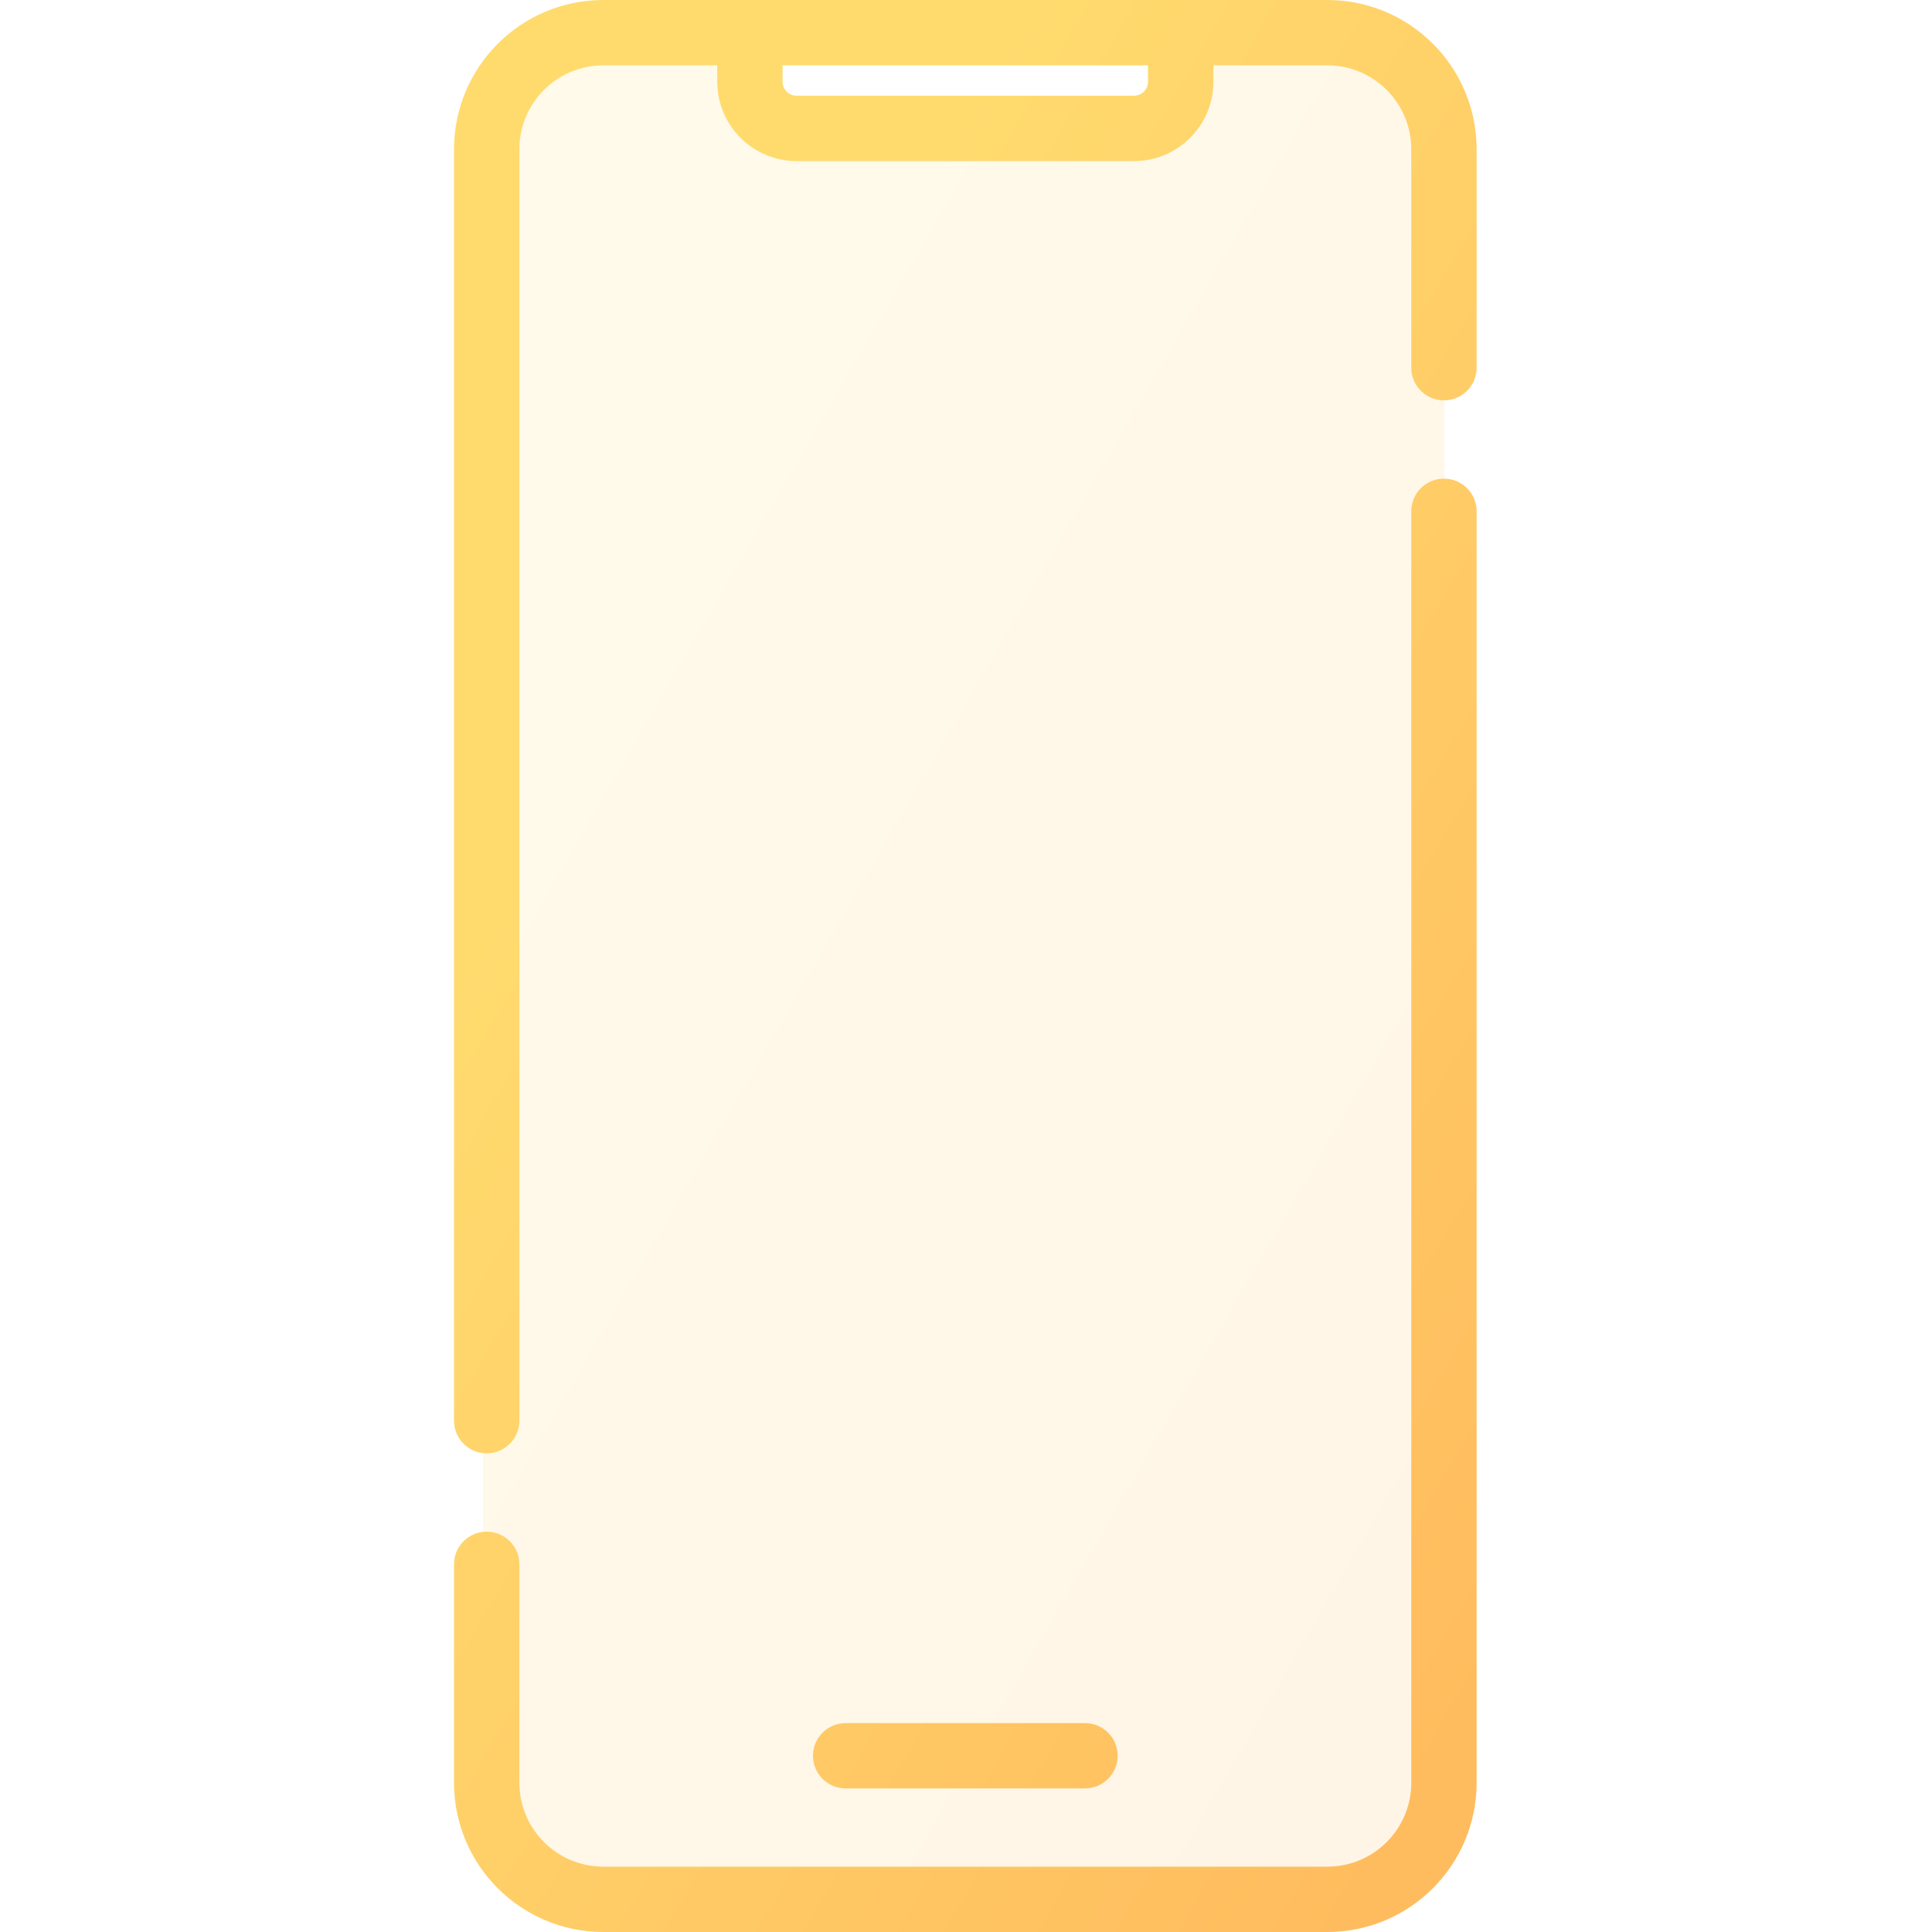
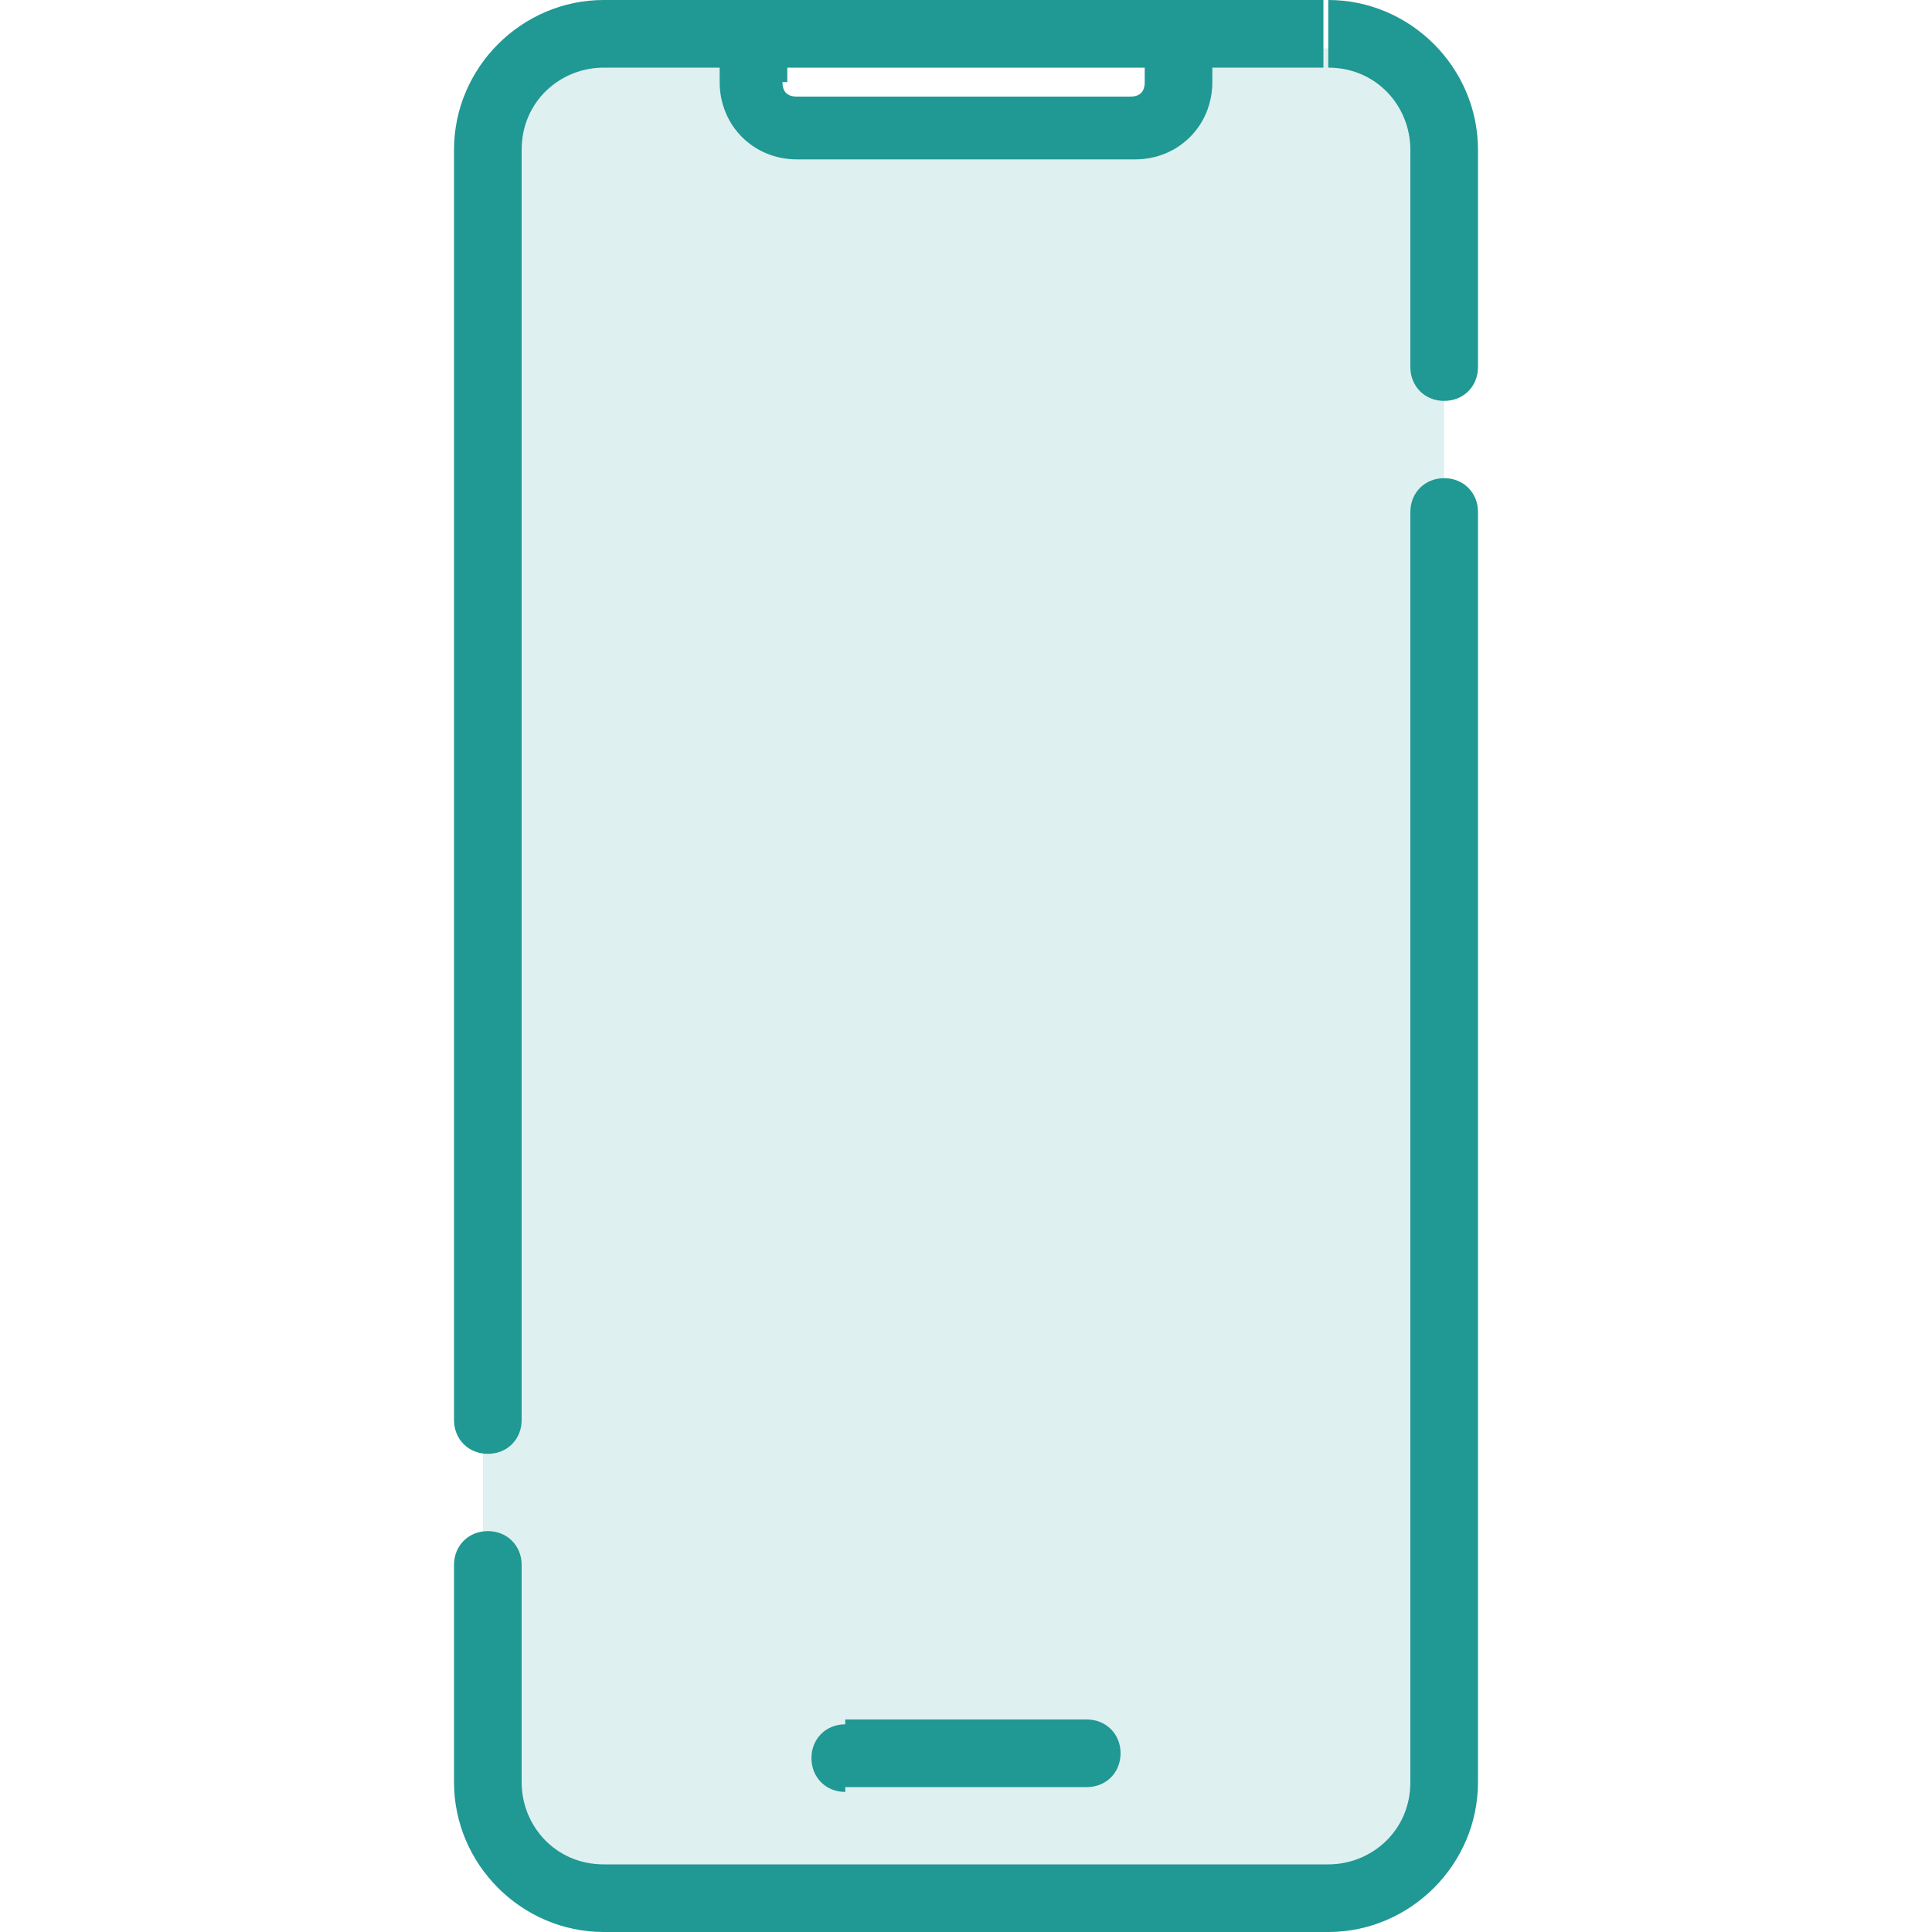
- <svg xmlns="http://www.w3.org/2000/svg" width="40" height="40" viewBox="0 0 22 40" fill="none">
-   <path opacity="0.15" fill-rule="evenodd" clip-rule="evenodd" d="M3 1C1.895 1 1 1.895 1 3V37C1 38.105 1.895 39 3 39H18.9C20.005 39 20.9 38.105 20.9 37V3C20.9 1.895 20.005 1 18.9 1H15.663V2H6.237V1H3Z" fill="url(#paint0_linear)" />
-   <path d="M8.509 35.675C8.135 35.675 7.832 35.977 7.832 36.351C7.832 36.724 8.135 37.027 8.509 37.027V35.675ZM13.463 37.027C13.837 37.027 14.14 36.724 14.14 36.351C14.14 35.977 13.837 35.675 13.463 35.675V37.027ZM0.4 29.414C0.4 29.788 0.703 30.09 1.076 30.09C1.45 30.09 1.753 29.788 1.753 29.414H0.4ZM1.753 32.387C1.753 32.013 1.45 31.711 1.076 31.711C0.703 31.711 0.4 32.013 0.4 32.387H1.753ZM20.219 7.613C20.219 7.987 20.522 8.289 20.895 8.289C21.269 8.289 21.572 7.987 21.572 7.613H20.219ZM21.572 10.586C21.572 10.212 21.269 9.91 20.895 9.91C20.522 9.91 20.219 10.212 20.219 10.586H21.572ZM18.48 38.647H3.492V40H18.48V38.647ZM3.492 1.353H6.527V0H3.492V1.353ZM5.85 1.692H7.203V0.676H5.85V1.692ZM7.493 3.335H14.479V1.982H7.493V3.335ZM6.527 1.353H15.445V0H6.527V1.353ZM15.445 1.353H18.48V0H15.445V1.353ZM16.122 1.692V0.676H14.769V1.692H16.122ZM8.509 37.027H13.463V35.675H8.509V37.027ZM1.753 29.414V3.092H0.4V29.414H1.753ZM1.753 36.908V32.387H0.4V36.908H1.753ZM20.219 3.092V7.613H21.572V3.092H20.219ZM20.219 10.586V36.908H21.572V10.586H20.219ZM14.479 3.335C15.386 3.335 16.122 2.599 16.122 1.692H14.769C14.769 1.852 14.639 1.982 14.479 1.982V3.335ZM3.492 38.647C2.531 38.647 1.753 37.869 1.753 36.908H0.4C0.4 38.616 1.784 40 3.492 40V38.647ZM18.48 40C20.188 40 21.572 38.616 21.572 36.908H20.219C20.219 37.869 19.441 38.647 18.48 38.647V40ZM18.48 1.353C19.441 1.353 20.219 2.131 20.219 3.092H21.572C21.572 1.384 20.188 0 18.48 0V1.353ZM5.85 1.692C5.85 2.599 6.586 3.335 7.493 3.335V1.982C7.333 1.982 7.203 1.852 7.203 1.692H5.85ZM3.492 0C1.784 0 0.4 1.384 0.4 3.092H1.753C1.753 2.131 2.531 1.353 3.492 1.353V0Z" fill="url(#paint1_linear)" />
-   <defs>
-     <linearGradient id="paint0_linear" x1="2.128" y1="1" x2="30.702" y2="17.524" gradientUnits="userSpaceOnUse">
-       <stop offset="0.259" stop-color="#FFDB6E" />
-       <stop offset="1" stop-color="#FFBC5E" />
-     </linearGradient>
-     <linearGradient id="paint1_linear" x1="1.6" y1="8.08974e-07" x2="31.837" y2="17.673" gradientUnits="userSpaceOnUse">
-       <stop offset="0.259" stop-color="#FFDB6E" />
-       <stop offset="1" stop-color="#FFBC5E" />
-     </linearGradient>
-   </defs>
+ <svg xmlns="http://www.w3.org/2000/svg" version="1.1" id="Layer_1" x="0px" y="0px" viewBox="0 0 40 40" style="enable-background:new 0 0 40 40;" xml:space="preserve">
+   <style type="text/css">
+ 	.st0{opacity:0.15;fill-rule:evenodd;clip-rule:evenodd;fill:#209894;enable-background:new    ;}
+ 	.st1{fill:#209894;}
+ </style>
+   <path class="st0" d="M12,1c-1.1,0-2,0.9-2,2v34c0,1.1,0.9,2,2,2h15.9c1.1,0,2-0.9,2-2V3c0-1.1-0.9-2-2-2h-3.2v1h-9.4V1H12z" />
+   <path class="st1" d="M17.5,35.7c-0.4,0-0.7,0.3-0.7,0.7s0.3,0.7,0.7,0.7V35.7z M22.5,37c0.4,0,0.7-0.3,0.7-0.7s-0.3-0.7-0.7-0.7V37z   M9.4,29.4c0,0.4,0.3,0.7,0.7,0.7c0.4,0,0.7-0.3,0.7-0.7H9.4z M10.8,32.4c0-0.4-0.3-0.7-0.7-0.7c-0.4,0-0.7,0.3-0.7,0.7H10.8z   M29.2,7.6c0,0.4,0.3,0.7,0.7,0.7c0.4,0,0.7-0.3,0.7-0.7H29.2z M30.6,10.6c0-0.4-0.3-0.7-0.7-0.7c-0.4,0-0.7,0.3-0.7,0.7H30.6z   M27.5,38.6h-15V40h15V38.6z M12.5,1.4h3V0h-3V1.4z M14.9,1.7h1.4v-1h-1.4V1.7z M16.5,3.3h7V2h-7V3.3z M15.5,1.4h8.9V0h-8.9V1.4z   M24.4,1.4h3V0h-3V1.4z M25.1,1.7v-1h-1.4v1H25.1z M17.5,37h5v-1.4h-5V37z M10.8,29.4V3.1H9.4v26.3H10.8z M10.8,36.9v-4.5H9.4v4.5  H10.8z M29.2,3.1v4.5h1.4V3.1H29.2z M29.2,10.6v26.3h1.4V10.6H29.2z M23.5,3.3c0.9,0,1.6-0.7,1.6-1.6h-1.4c0,0.2-0.1,0.3-0.3,0.3  V3.3z M12.5,38.6c-1,0-1.7-0.8-1.7-1.7H9.4c0,1.7,1.4,3.1,3.1,3.1V38.6z M27.5,40c1.7,0,3.1-1.4,3.1-3.1h-1.4c0,1-0.8,1.7-1.7,1.7  V40z M27.5,1.4c1,0,1.7,0.8,1.7,1.7h1.4c0-1.7-1.4-3.1-3.1-3.1V1.4z M14.9,1.7c0,0.9,0.7,1.6,1.6,1.6V2c-0.2,0-0.3-0.1-0.3-0.3H14.9  z M12.5,0c-1.7,0-3.1,1.4-3.1,3.1h1.4c0-1,0.8-1.7,1.7-1.7V0z" />
</svg>
